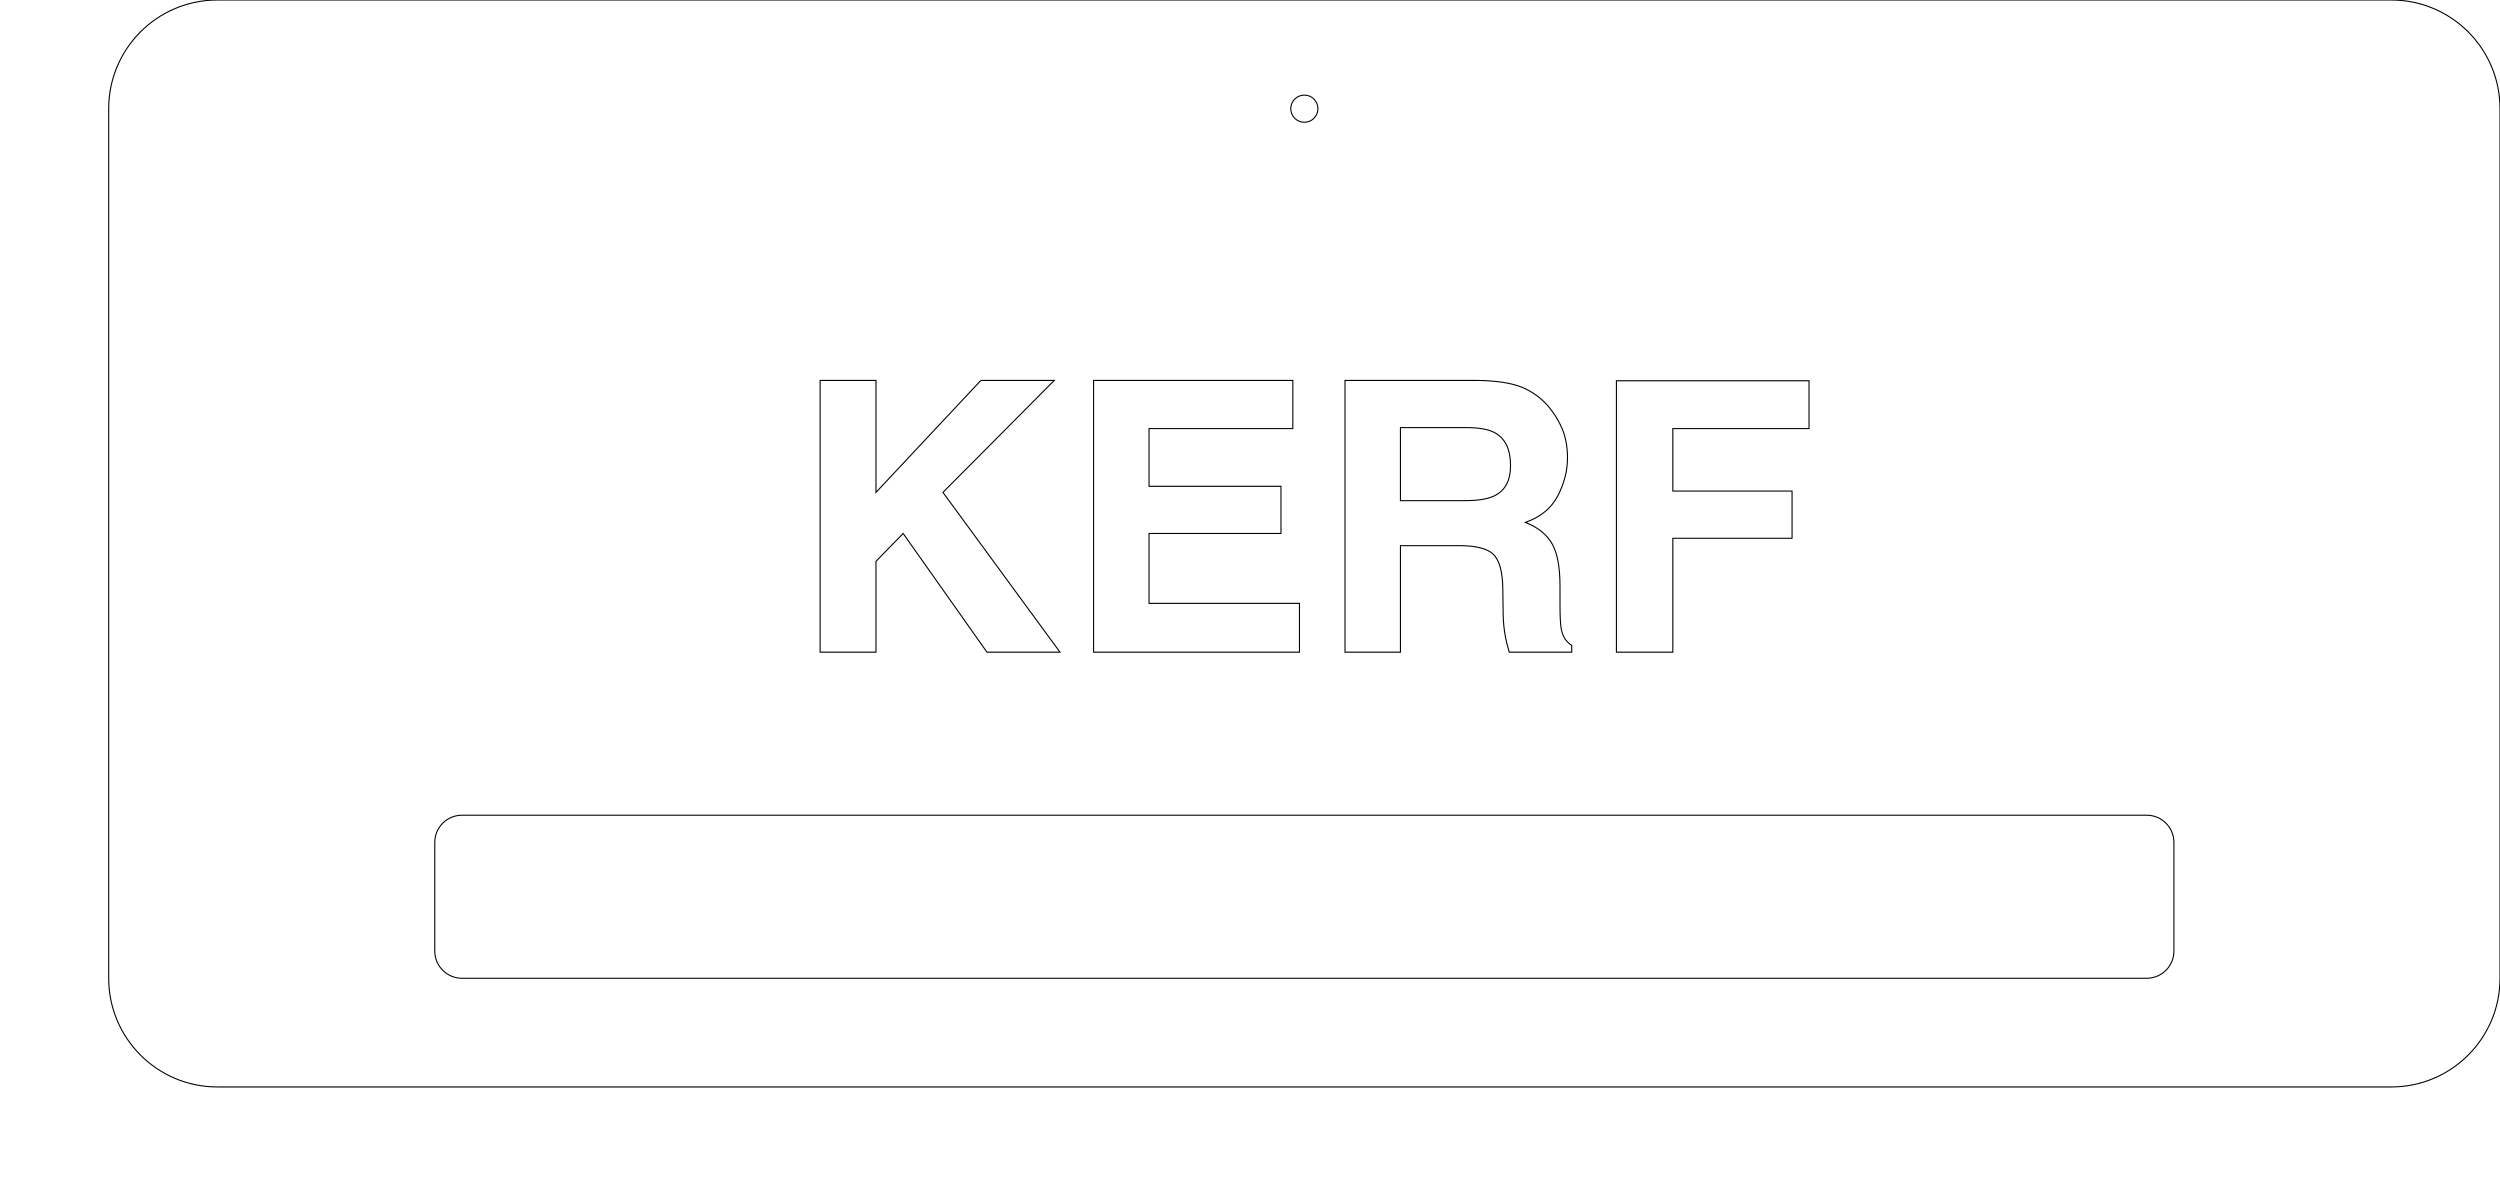
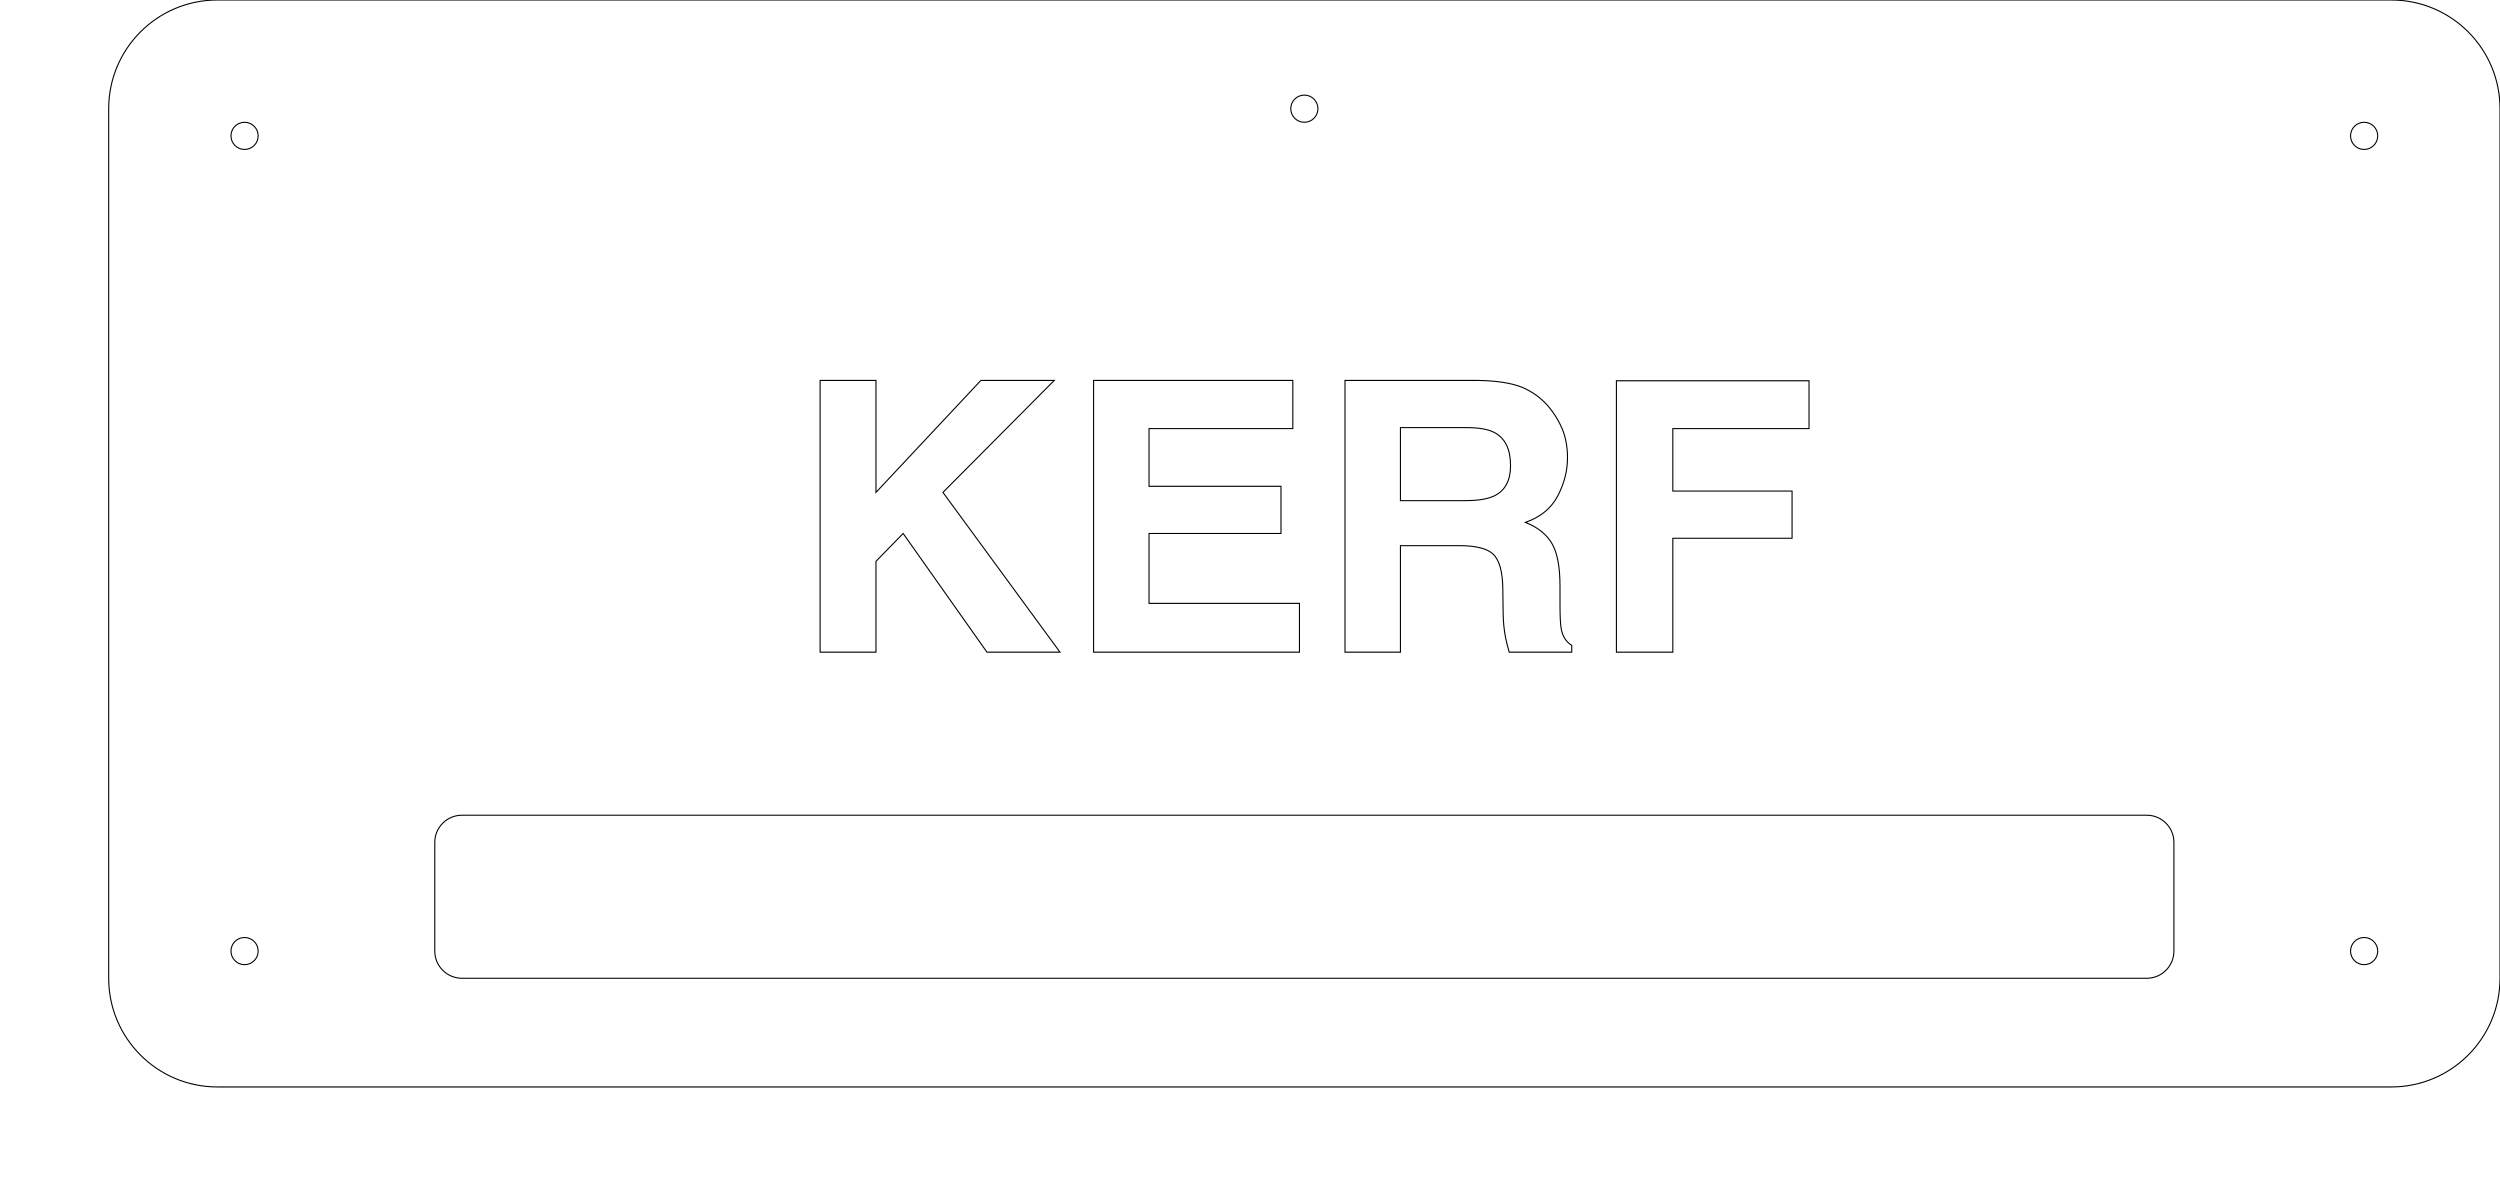
<svg xmlns="http://www.w3.org/2000/svg" version="1.1" width="23in" height="11in" viewBox="0 -11 23 11">
-   <g id="layer-a903c21e" fill="none" stroke="#000000" stroke-width="0.01">
-     <path id="Outline-7bba0c39" d="M2,-1 L22,-1 A1 1 0 0 0 23,-2 L23,-10 A1 1 0 0 0 22,-11 L2,-11 A1 1 0 0 0 1,-10 L1,-2 A1 1 0 0 0 2,-1 Z" />
+   <g id="layer-a4f59892" fill="none" stroke="#000000" stroke-width="0.01">
+     <path id="Outline-5c79f697" d="M2,-1 L22,-1 A1 1 0 0 0 23,-2 L23,-10 A1 1 0 0 0 22,-11 L2,-11 A1 1 0 0 0 1,-10 L1,-2 A1 1 0 0 0 2,-1 Z" />
  </g>
-   <g id="layer-b4ad5fc4" fill="none" stroke="#000000" stroke-width="0.01">
-     <path id="Panel-6442f15f" d="M4.25,-2 L19.75,-2 A0.25 0.25 0 0 0 20,-2.25 L20,-3.25 A0.25 0.25 0 0 0 19.75,-3.5 L4.25,-3.5 A0.25 0.25 0 0 0 4,-3.25 L4,-2.25 A0.25 0.25 0 0 0 4.25,-2 Z" />
+   <g id="layer-bebe7b74" fill="none" stroke="#000000" stroke-width="0.01">
+     <path id="Panel-2810e4a3" d="M4.25,-2 L19.75,-2 A0.25 0.25 0 0 0 20,-2.25 L20,-3.25 A0.25 0.25 0 0 0 19.75,-3.5 L4.25,-3.5 A0.25 0.25 0 0 0 4,-3.25 L4,-2.25 A0.25 0.25 0 0 0 4.25,-2 Z" />
  </g>
-   <g id="layer-82cdb884" fill="none" stroke="#000000" stroke-width="0.01">
-     <path id="KERF-ba8f154b" d="M8.675,-6.47 L9.699,-7.5 L9.024,-7.5 L8.059,-6.47 L8.059,-7.5 L7.545,-7.5 L7.545,-5 L8.059,-5 L8.059,-5.836 L8.309,-6.092 L9.08,-5 L9.752,-5 Z M11.785,-6.526 L10.571,-6.526 L10.571,-7.057 L11.894,-7.057 L11.894,-7.5 L10.061,-7.5 L10.061,-5 L11.955,-5 L11.955,-5.449 L10.571,-5.449 L10.571,-6.092 L11.785,-6.092 Z M13.424,-5.98 C13.578,-5.98 13.682,-5.954 13.738,-5.901 C13.794,-5.847 13.824,-5.741 13.826,-5.582 L13.829,-5.349 C13.83,-5.276 13.838,-5.204 13.851,-5.134 C13.858,-5.1 13.869,-5.055 13.885,-5 L14.46,-5 L14.46,-5.063 C14.41,-5.093 14.379,-5.141 14.365,-5.205 C14.356,-5.246 14.352,-5.323 14.352,-5.438 L14.352,-5.606 C14.352,-5.781 14.328,-5.911 14.28,-5.996 C14.231,-6.082 14.15,-6.148 14.034,-6.194 C14.172,-6.242 14.271,-6.323 14.331,-6.437 C14.391,-6.552 14.421,-6.669 14.421,-6.788 C14.421,-6.886 14.405,-6.974 14.374,-7.051 C14.342,-7.127 14.299,-7.198 14.245,-7.261 C14.179,-7.338 14.099,-7.396 14.005,-7.436 C13.91,-7.475 13.775,-7.497 13.6,-7.5 L12.374,-7.5 L12.374,-5 L12.884,-5 L12.884,-5.98 L13.424,-5.98 Z M13.741,-6.435 C13.682,-6.408 13.594,-6.394 13.476,-6.394 L12.884,-6.394 L12.884,-7.066 L13.492,-7.066 C13.605,-7.066 13.69,-7.051 13.746,-7.022 C13.847,-6.97 13.897,-6.868 13.897,-6.716 C13.897,-6.576 13.845,-6.482 13.741,-6.435 Z M16.643,-7.497 L14.871,-7.497 L14.871,-5 L15.39,-5 L15.39,-6.048 L16.487,-6.048 L16.487,-6.482 L15.39,-6.482 L15.39,-7.057 L16.643,-7.057 Z" />
+   <g id="layer-2cb7a96e" fill="none" stroke="#000000" stroke-width="0.01">
+     <path id="KERF-50a44e81" d="M8.675,-6.47 L9.699,-7.5 L9.024,-7.5 L8.059,-6.47 L8.059,-7.5 L7.545,-7.5 L7.545,-5 L8.059,-5 L8.059,-5.836 L8.309,-6.092 L9.08,-5 L9.752,-5 Z M11.785,-6.526 L10.571,-6.526 L10.571,-7.057 L11.894,-7.057 L11.894,-7.5 L10.061,-7.5 L10.061,-5 L11.955,-5 L11.955,-5.449 L10.571,-5.449 L10.571,-6.092 L11.785,-6.092 Z M13.424,-5.98 C13.578,-5.98 13.682,-5.954 13.738,-5.901 C13.794,-5.847 13.824,-5.741 13.826,-5.582 L13.829,-5.349 C13.83,-5.276 13.838,-5.204 13.851,-5.134 C13.858,-5.1 13.869,-5.055 13.885,-5 L14.46,-5 L14.46,-5.063 C14.41,-5.093 14.379,-5.141 14.365,-5.205 C14.356,-5.246 14.352,-5.323 14.352,-5.438 L14.352,-5.606 C14.352,-5.781 14.328,-5.911 14.28,-5.996 C14.231,-6.082 14.15,-6.148 14.034,-6.194 C14.172,-6.242 14.271,-6.323 14.331,-6.437 C14.391,-6.552 14.421,-6.669 14.421,-6.788 C14.421,-6.886 14.405,-6.974 14.374,-7.051 C14.342,-7.127 14.299,-7.198 14.245,-7.261 C14.179,-7.338 14.099,-7.396 14.005,-7.436 C13.91,-7.475 13.775,-7.497 13.6,-7.5 L12.374,-7.5 L12.374,-5 L12.884,-5 L12.884,-5.98 L13.424,-5.98 Z M13.741,-6.435 C13.682,-6.408 13.594,-6.394 13.476,-6.394 L12.884,-6.394 L12.884,-7.066 L13.492,-7.066 C13.605,-7.066 13.69,-7.051 13.746,-7.022 C13.847,-6.97 13.897,-6.868 13.897,-6.716 C13.897,-6.576 13.845,-6.482 13.741,-6.435 Z M16.643,-7.497 L14.871,-7.497 L14.871,-5 L15.39,-5 L15.39,-6.048 L16.487,-6.048 L16.487,-6.482 L15.39,-6.482 L15.39,-7.057 L16.643,-7.057 Z" />
  </g>
-   <g id="layer-09a83443" fill="none" stroke="#000000" stroke-width="0.01">
-     <path id="Hole-b871451c" d="M12.125,-10 A0.125 0.125 0 0 0 11.875,-10 A0.125 0.125 0 0 0 12.125,-10 Z" />
+   <g id="layer-19b32b51" fill="none" stroke="#000000" stroke-width="0.01">
+     <path id="Hole-855b2438" d="M12.125,-10 A0.125 0.125 0 0 0 11.875,-10 A0.125 0.125 0 0 0 12.125,-10 Z" />
+     <path id="Hole-48a10ab1" d="M2.375,-2.25 A0.125 0.125 0 0 0 2.125,-2.25 A0.125 0.125 0 0 0 2.375,-2.25 Z" />
+     <path id="Hole-809b0d10" d="M21.875,-2.25 A0.125 0.125 0 0 0 21.625,-2.25 A0.125 0.125 0 0 0 21.875,-2.25 Z" />
+     <path id="Hole-22c03a75" d="M2.375,-9.75 A0.125 0.125 0 0 0 2.125,-9.75 A0.125 0.125 0 0 0 2.375,-9.75 Z" />
+     <path id="Hole-c19d4818" d="M21.875,-9.75 A0.125 0.125 0 0 0 21.625,-9.75 A0.125 0.125 0 0 0 21.875,-9.75 Z" />
  </g>
</svg>
